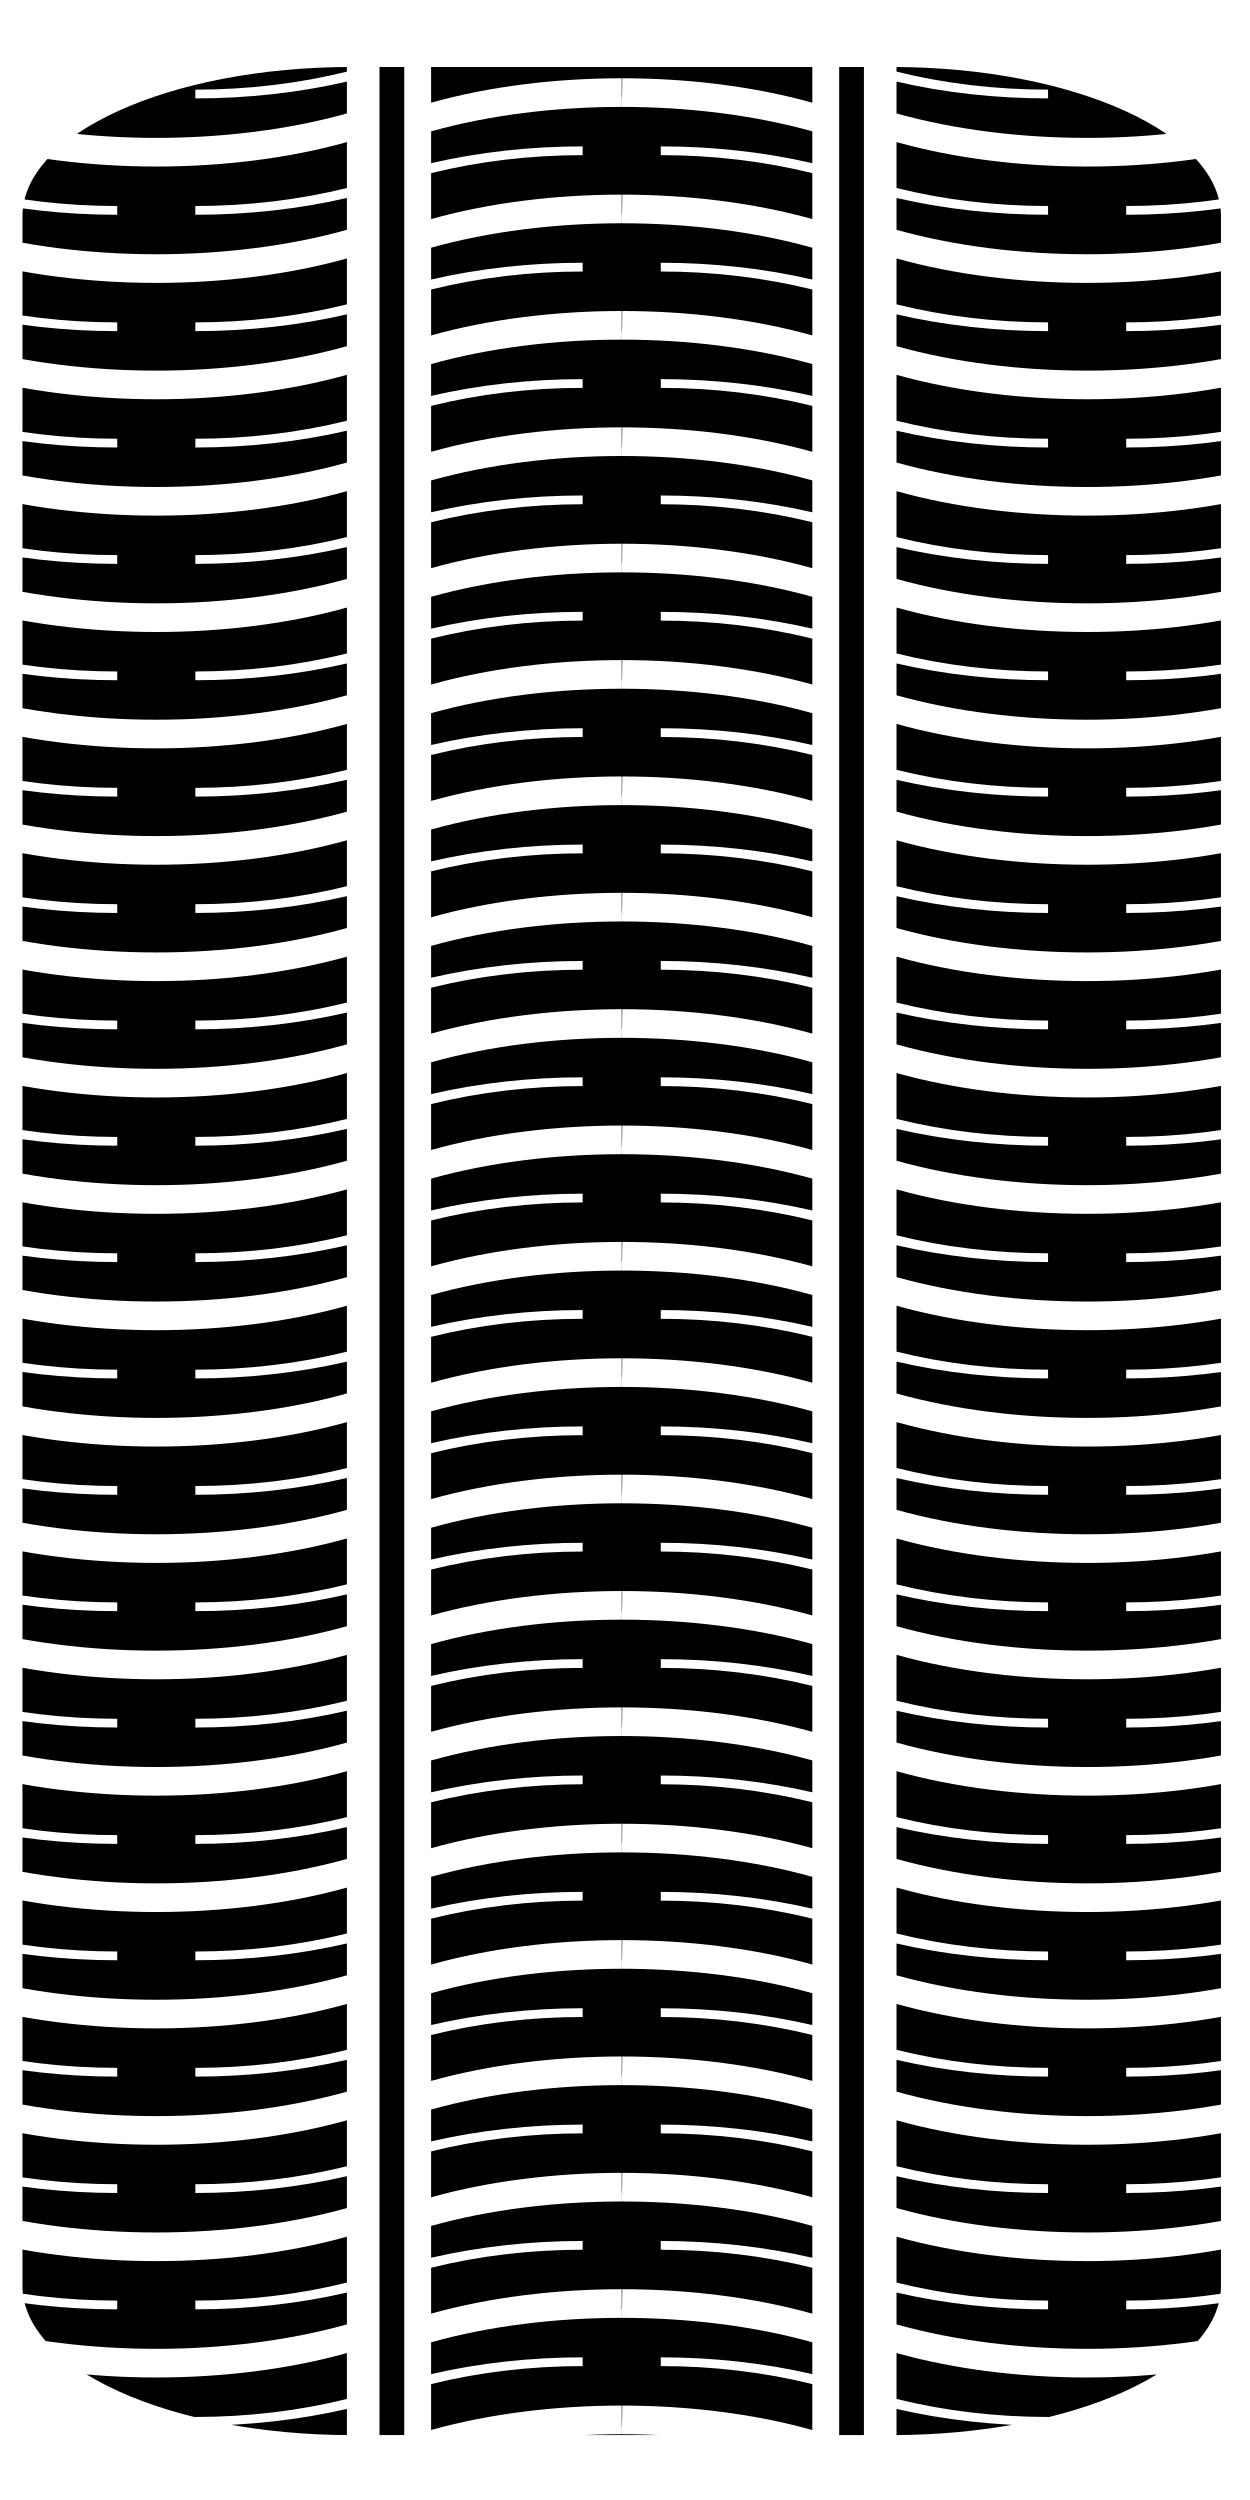
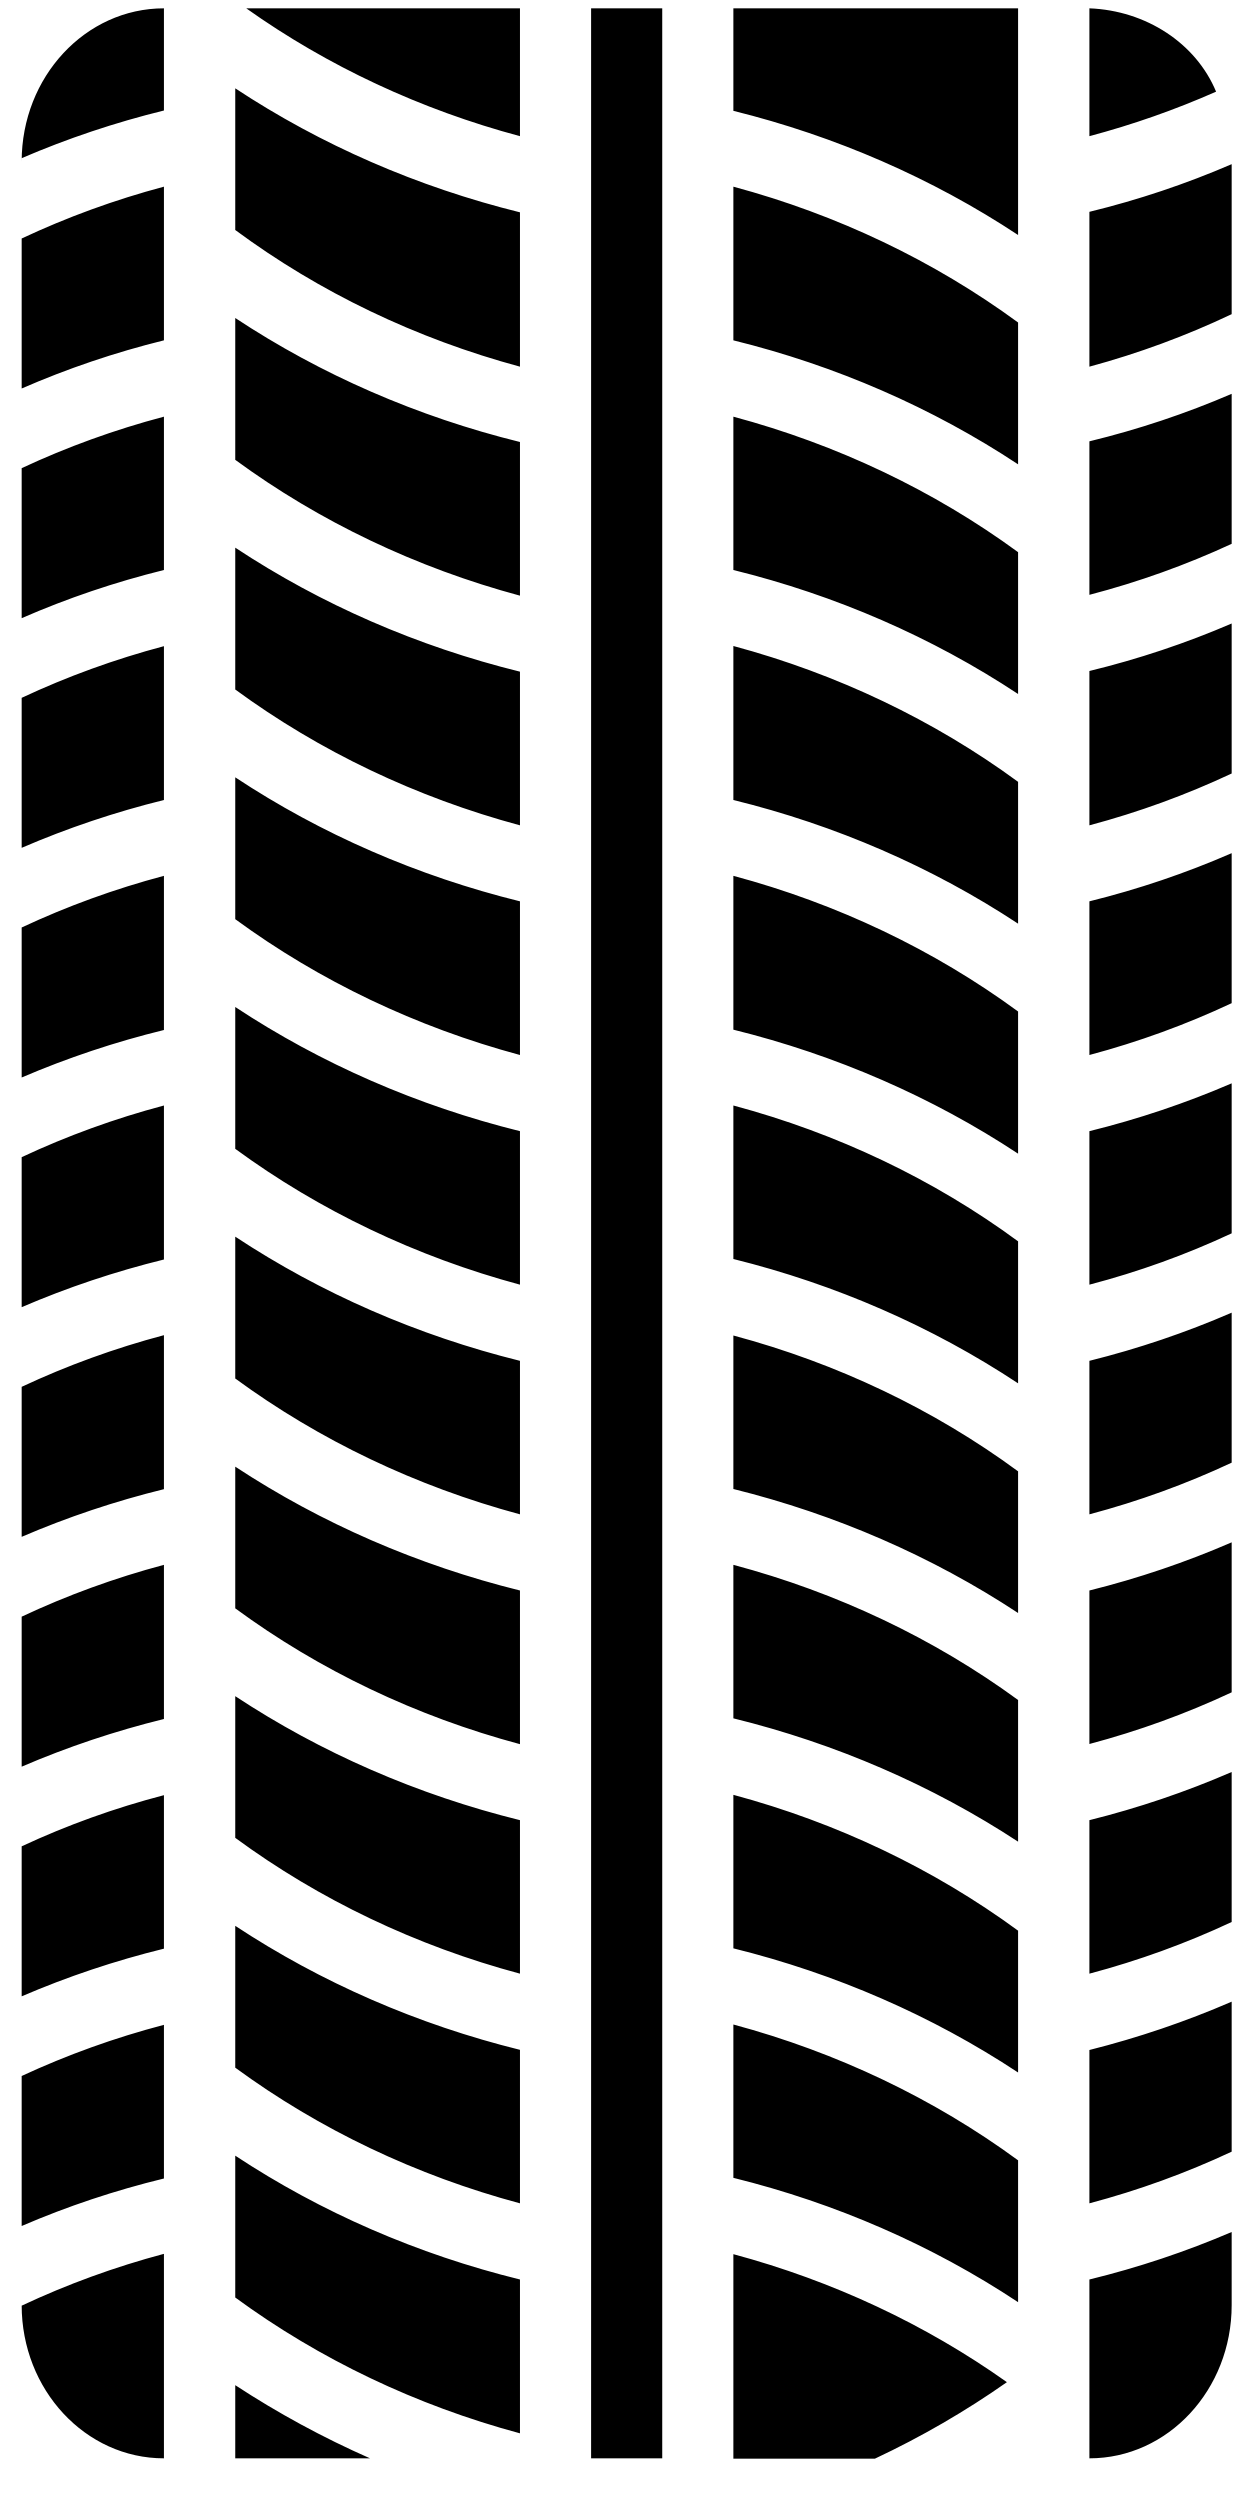
- <svg xmlns="http://www.w3.org/2000/svg" xml:space="preserve" viewBox="200 200 256.84 518.46" width="250" height="500">
+ <svg xmlns="http://www.w3.org/2000/svg" width="75" height="150" viewBox="0 0 75 150">
  <defs>
-     <clipPath clipPathUnits="userSpaceOnUse" id="a">
-       <path d="M11331.8 0h-762.5c-256.3 0-464.1 207.809-464.1 464.172V6902.07c0 256.35 207.8 464.16 464.1 464.16h762.5c256.4 0 464.2-207.81 464.2-464.16V464.172C11796 207.809 11588.2 0 11331.8 0Z" />
+     <clipPath id="a">
+       <path d="M121.24 139.77v10.73c4.28 0 7.76-4.11 7.76-9.19v-4.39a46.54 46.54 0 0 1-7.76 2.85Zm0-13.78v9.21a43.62 43.62 0 0 0 7.76-3.1v-9a47.45 47.45 0 0 1-7.76 2.9Zm0-13.78v9.21a43.62 43.62 0 0 0 7.76-3.1v-9a46.58 46.58 0 0 1-7.76 2.89ZM128.15 8.5a7.74 7.74 0 0 0-6.91-5v7.67a44.24 44.24 0 0 0 6.91-2.67Zm.85 13.35v-9a45.71 45.71 0 0 1-7.76 2.86V25a43.62 43.62 0 0 0 7.76-3.15Zm0 13.78v-9a45.67 45.67 0 0 1-7.76 2.85v9.21a43.62 43.62 0 0 0 7.76-3.06Zm-7.76 62.8v9.21a43.62 43.62 0 0 0 7.76-3.1v-9a46.58 46.58 0 0 1-7.76 2.89Zm0-13.78v9.21a43.62 43.62 0 0 0 7.76-3.1v-9a46.58 46.58 0 0 1-7.76 2.89Zm0-13.78v9.21A42.92 42.92 0 0 0 129 77v-9a46.58 46.58 0 0 1-7.76 2.87Zm0-13.79v9.22a43.66 43.66 0 0 0 7.76-3.11v-9a45.67 45.67 0 0 1-7.76 2.89Zm0-9.36v4.8a43.66 43.66 0 0 0 7.76-3.11v-9a45.67 45.67 0 0 1-7.76 2.85ZM101.82 51v-9.24a45.15 45.15 0 0 1 15.53 8.15v8.51A47.59 47.59 0 0 0 101.82 51Zm0 13.78a47.79 47.79 0 0 1 15.53 7.44v-8.53a45 45 0 0 0-15.53-8.14Zm0 13.78v-9.23a44.81 44.81 0 0 1 15.53 8.15V86a47.79 47.79 0 0 0-15.53-7.46Zm0 13.78a48 48 0 0 1 15.53 7.44v-8.5a44.81 44.81 0 0 0-15.53-8.15Zm0 13.78v-9.23a45 45 0 0 1 15.53 8.11v8.5a48 48 0 0 0-15.53-7.4Zm0 13.78a47.81 47.81 0 0 1 15.53 7.45v-8.51a45.15 45.15 0 0 0-15.53-8.15Zm0 13.79v-9.22a45.15 45.15 0 0 1 15.53 8.15v8.51a47.59 47.59 0 0 0-15.53-7.46Zm0 16.83h7.72a47.39 47.39 0 0 0 7.2-4.59 45 45 0 0 0-14.92-7.68Zm0-140.87a47.81 47.81 0 0 1 15.53 7.45V3.5h-15.53Zm0 13.79V14.2a45.15 45.15 0 0 1 15.53 8.15v8.51a47.59 47.59 0 0 0-15.53-7.44ZM74.65 150.5H82a49.38 49.38 0 0 1-7.35-4.39ZM70.76 9.63V3.5C66.48 3.5 63 7.61 63 12.69v-.2a46.58 46.58 0 0 1 7.76-2.86Zm0 13.79V14.2A43.66 43.66 0 0 0 63 17.31v9a45.67 45.67 0 0 1 7.76-2.89ZM63 141.31c0 5.08 3.48 9.19 7.76 9.19v-12.27a43.66 43.66 0 0 0-7.76 3.11Zm0-13.75v9a45.67 45.67 0 0 1 7.76-2.85v-9.22a43.66 43.66 0 0 0-7.76 3.07Zm0-13.78v9a46.58 46.58 0 0 1 7.76-2.86v-9.21a42.92 42.92 0 0 0-7.76 3.07ZM63 100v9a46.58 46.58 0 0 1 7.76-2.86v-9.25A43.62 43.62 0 0 0 63 100Zm7.76-62.8V28A43.66 43.66 0 0 0 63 31.09v9a45.67 45.67 0 0 1 7.76-2.89Zm0 13.78v-9.21a43.62 43.62 0 0 0-7.76 3.1v9A46.54 46.54 0 0 1 70.76 51ZM63 86.21v9a46.58 46.58 0 0 1 7.76-2.86v-9.24a43.62 43.62 0 0 0-7.76 3.1Zm0-13.78v9a46.58 46.58 0 0 1 7.76-2.86v-9.24a43.62 43.62 0 0 0-7.76 3.1Zm7.76-12.09v-4.79a43.62 43.62 0 0 0-7.76 3.1v9a46.54 46.54 0 0 1 7.76-2.85Zm19.42-3.26v9.22a45.15 45.15 0 0 1-15.53-8.15v-8.51a47.59 47.59 0 0 0 15.53 7.44Zm0-13.78v9.22a45.15 45.15 0 0 1-15.53-8.15v-8.51a47.59 47.59 0 0 0 15.53 7.44Zm0-13.78a47.59 47.59 0 0 1-15.53-7.44v8.51a45.15 45.15 0 0 0 15.53 8.15Zm0-13.78V25a44.81 44.81 0 0 1-15.53-8.2V8.3a47.79 47.79 0 0 0 15.53 7.44Zm0-12.24H75.25a44.81 44.81 0 0 0 14.93 7.67Zm0 136.27V149a45.15 45.15 0 0 1-15.53-8.15v-8.51a47.59 47.59 0 0 0 15.53 7.43Zm0-13.78a47.79 47.79 0 0 1-15.53-7.44v8.51a45 45 0 0 0 15.53 8.14Zm0-13.78v9.21a44.81 44.81 0 0 1-15.53-8.15v-8.5a47.79 47.79 0 0 0 15.53 7.44Zm0-13.78A48 48 0 0 1 74.65 91v8.5a44.81 44.81 0 0 0 15.53 8.15Zm0-13.78v9.21a45.15 45.15 0 0 1-15.53-8.15V77.2a47.81 47.81 0 0 0 15.53 7.45ZM94.06 81v69.5h3.88V3.5h-3.88V81Zm-3.88-10.13a47.81 47.81 0 0 1-15.53-7.45v8.51a45.15 45.15 0 0 0 15.53 8.15Zm11.64-33.67a47.59 47.59 0 0 1 15.53 7.44v-8.51A45.15 45.15 0 0 0 101.82 28Z" />
+     </clipPath>
+     <clipPath id="b">
+       <path d="M-243-214.5h1366v600H-243z" />
    </clipPath>
  </defs>
-   <g clip-path="url(#clipPath764)" transform="matrix(.147 0 0 -.06667 -1282 705)">
-     <g clip-path="url(#a)">
-       <path d="M11005.7 3110.38v27.25c73.9 0 146.4-17.88 213.8-52.25v99.02c-164.1 101.38-373.7 101.38-537.8 0v-99.02c67.4 34.37 139.9 52.25 213.8 52.25v-27.25c-74 0-146.7-19.23-213.8-56.04v-142.81c164.1 101.39 373.7 101.39 537.8 0v142.81c-67.1 36.81-139.8 56.04-213.8 56.04m-656.6-158.24v-27.25c73.8 0 146.3 17.88 213.8 52.25v-99.02c-164.2-101.39-373.7-101.39-537.8 0v99.02c67.4-34.37 139.9-52.25 213.8-52.25v27.25c-74 0-146.7 19.23-213.8 56.04v142.81c164.1-101.39 373.6-101.39 537.8 0v-142.81c-67.1-36.81-139.8-56.04-213.8-56.04m1313.2 0v-27.25c73.9 0 146.4 17.88 213.8 52.25v-99.02c-164.1-101.39-373.7-101.39-537.8 0v99.02c67.4-34.37 139.9-52.25 213.8-52.25v27.25c-74 0-146.7 19.23-213.8 56.04v142.81c164.1-101.39 373.7-101.39 537.8 0v-142.81c-67.1-36.81-139.8-56.04-213.8-56.04" />
-       <path d="M10950.6 2920.81c1.9 9.29 0 389.82 0 389.82" style="stroke-width:24.501;stroke-linecap:butt;stroke-linejoin:miter;stroke-miterlimit:10;stroke-dasharray:none;stroke-opacity:1" />
-       <path d="M11005.7 2748.41v27.25c73.9 0 146.4-17.88 213.8-52.24v99.01c-164.1 101.39-373.7 101.39-537.8 0v-99.01c67.4 34.36 139.9 52.24 213.8 52.24v-27.25c-74 0-146.7-19.23-213.8-56.05v-142.8c164.1 101.39 373.7 101.39 537.8 0v142.8c-67.1 36.82-139.8 56.05-213.8 56.05m-656.6-158.24v-27.24c73.8 0 146.3 17.87 213.8 52.24v-99.02c-164.2-101.38-373.7-101.38-537.8 0v99.02c67.4-34.37 139.9-52.24 213.8-52.24v27.24c-74 0-146.7 19.24-213.8 56.04v142.81c164.1-101.38 373.6-101.38 537.8 0v-142.81c-67.1-36.8-139.8-56.04-213.8-56.04m1313.2 0v-27.24c73.9 0 146.4 17.87 213.8 52.24v-99.02c-164.1-101.38-373.7-101.38-537.8 0v99.02c67.4-34.37 139.9-52.24 213.8-52.24v27.24c-74 0-146.7 19.24-213.8 56.04v142.81c164.1-101.38 373.7-101.38 537.8 0v-142.81c-67.1-36.8-139.8-56.04-213.8-56.04" />
-       <path d="M10950.6 2558.85c1.9 9.28 0 389.8 0 389.8" style="stroke-width:24.501;stroke-linecap:butt;stroke-linejoin:miter;stroke-miterlimit:10;stroke-dasharray:none;stroke-opacity:1" />
-       <path d="M11005.7 2386.45v27.24c73.9 0 146.4-17.88 213.8-52.24v99.02c-164.1 101.38-373.7 101.38-537.8 0v-99.02c67.4 34.36 139.9 52.24 213.8 52.24v-27.24c-74 0-146.7-19.23-213.8-56.05v-142.8c164.1 101.39 373.7 101.39 537.8 0v142.8c-67.1 36.82-139.8 56.05-213.8 56.05m-656.6-158.25v-27.24c73.8 0 146.3 17.88 213.8 52.24v-99.02c-164.2-101.39-373.7-101.39-537.8 0v99.02c67.4-34.36 139.9-52.24 213.8-52.24v27.24c-74 0-146.7 19.23-213.8 56.05v142.8c164.1-101.38 373.6-101.38 537.8 0v-142.8c-67.1-36.82-139.8-56.05-213.8-56.05m1313.2 0v-27.24c73.9 0 146.4 17.88 213.8 52.24v-99.02c-164.1-101.39-373.7-101.39-537.8 0v99.02c67.4-34.36 139.9-52.24 213.8-52.24v27.24c-74 0-146.7 19.23-213.8 56.05v142.8c164.1-101.38 373.7-101.38 537.8 0v-142.8c-67.1-36.82-139.8-56.05-213.8-56.05" />
-       <path d="M10950.6 2196.88c1.9 9.28 0 389.81 0 389.81" style="stroke-width:24.501;stroke-linecap:butt;stroke-linejoin:miter;stroke-miterlimit:10;stroke-dasharray:none;stroke-opacity:1" />
-       <path d="M11005.7 2024.47v27.25c73.9 0 146.4-17.87 213.8-52.24v99.02c-164.1 101.38-373.7 101.38-537.8 0v-99.02c67.4 34.37 139.9 52.24 213.8 52.24v-27.25c-74 0-146.7-19.22-213.8-56.04v-142.8c164.1 101.38 373.7 101.38 537.8 0v142.8c-67.1 36.82-139.8 56.04-213.8 56.04m-656.6-158.23V1839c73.8 0 146.3 17.87 213.8 52.23v-99.01c-164.2-101.39-373.7-101.39-537.8 0v99.01c67.4-34.36 139.9-52.23 213.8-52.23v27.24c-74 0-146.7 19.23-213.8 56.05v142.8c164.1-101.39 373.6-101.39 537.8 0v-142.81c-67.1-36.81-139.8-56.04-213.8-56.04m1313.2 0V1839c73.9 0 146.4 17.87 213.8 52.23v-99.01c-164.1-101.39-373.7-101.39-537.8 0v99.01c67.4-34.36 139.9-52.23 213.8-52.23v27.24c-74 0-146.7 19.23-213.8 56.05v142.8c164.1-101.39 373.7-101.39 537.8 0v-142.81c-67.1-36.81-139.8-56.04-213.8-56.04" />
-       <path d="M10950.6 1834.91c1.9 9.28 0 389.81 0 389.81" style="stroke-width:24.501;stroke-linecap:butt;stroke-linejoin:miter;stroke-miterlimit:10;stroke-dasharray:none;stroke-opacity:1" />
-       <path d="M11005.7 1662.51v27.25c73.9 0 146.4-17.88 213.8-52.25v99.02c-164.1 101.38-373.7 101.38-537.8 0v-99.02c67.4 34.37 139.9 52.25 213.8 52.25v-27.25c-74 0-146.7-19.23-213.8-56.04v-142.81c164.1 101.39 373.7 101.39 537.8 0v142.81c-67.1 36.81-139.8 56.04-213.8 56.04m-656.6-158.24v-27.25c73.8 0 146.3 17.88 213.8 52.25v-99.02c-164.2-101.38-373.7-101.38-537.8 0v99.02c67.4-34.37 139.9-52.25 213.8-52.25v27.25c-74 0-146.7 19.23-213.8 56.04v142.81c164.1-101.39 373.6-101.39 537.8 0v-142.81c-67.1-36.81-139.8-56.04-213.8-56.04m1313.2 0v-27.25c73.9 0 146.4 17.88 213.8 52.25v-99.02c-164.1-101.38-373.7-101.38-537.8 0v99.02c67.4-34.37 139.9-52.25 213.8-52.25v27.25c-74 0-146.7 19.23-213.8 56.04v142.81c164.1-101.39 373.7-101.39 537.8 0v-142.81c-67.1-36.81-139.8-56.04-213.8-56.04" />
-       <path d="M10950.6 1472.94c1.9 9.29 0 389.82 0 389.82" style="stroke-width:24.501;stroke-linecap:butt;stroke-linejoin:miter;stroke-miterlimit:10;stroke-dasharray:none;stroke-opacity:1" />
-       <path d="M11005.7 1300.54v27.24c73.9 0 146.4-17.87 213.8-52.23v99.01c-164.1 101.39-373.7 101.39-537.8 0v-99.01c67.4 34.36 139.9 52.23 213.8 52.23v-27.24c-74 0-146.7-19.23-213.8-56.05v-142.8c164.1 101.39 373.7 101.39 537.8 0v142.81c-67.1 36.81-139.8 56.04-213.8 56.04m-656.6-158.23v-27.25c73.8 0 146.3 17.87 213.8 52.24v-99.02c-164.2-101.382-373.7-101.382-537.8 0v99.02c67.4-34.37 139.9-52.24 213.8-52.24v27.25c-74 0-146.7 19.22-213.8 56.04v142.8c164.1-101.38 373.6-101.38 537.8 0v-142.81c-67.1-36.81-139.8-56.03-213.8-56.03m1313.2 0v-27.25c73.9 0 146.4 17.87 213.8 52.24v-99.02c-164.1-101.382-373.7-101.382-537.8 0v99.02c67.4-34.37 139.9-52.24 213.8-52.24v27.25c-74 0-146.7 19.22-213.8 56.04v142.8c164.1-101.38 373.7-101.38 537.8 0v-142.81c-67.1-36.81-139.8-56.03-213.8-56.03" />
-       <path d="M10950.6 1110.98c1.9 9.28 0 389.8 0 389.8" style="stroke-width:24.501;stroke-linecap:butt;stroke-linejoin:miter;stroke-miterlimit:10;stroke-dasharray:none;stroke-opacity:1" />
-       <path d="M11005.7 938.578v27.242c73.9 0 146.4-17.879 213.8-52.242v99.022c-164.1 101.38-373.7 101.38-537.8 0v-99.022c67.4 34.363 139.9 52.242 213.8 52.242v-27.242c-74 0-146.7-19.226-213.8-56.047V739.73c164.1 101.379 373.7 101.379 537.8 0v142.801c-67.1 36.821-139.8 56.047-213.8 56.047m-656.6-158.25V753.09c73.8 0 146.3 17.879 213.8 52.238v-99.019c-164.2-101.379-373.7-101.379-537.8 0v99.019c67.4-34.359 139.9-52.238 213.8-52.238v27.238c-74 0-146.7 19.231-213.8 56.051V979.18c164.1-101.391 373.6-101.391 537.8 0V836.379c-67.1-36.82-139.8-56.051-213.8-56.051m1313.2 0V753.09c73.9 0 146.4 17.879 213.8 52.238v-99.019c-164.1-101.379-373.7-101.379-537.8 0v99.019c67.4-34.359 139.9-52.238 213.8-52.238v27.238c-74 0-146.7 19.231-213.8 56.051V979.18c164.1-101.391 373.7-101.391 537.8 0V836.379c-67.1-36.82-139.8-56.051-213.8-56.051" />
-       <path d="M10950.6 749.012c1.9 9.277 0 389.808 0 389.808" style="stroke-width:24.501;stroke-linecap:butt;stroke-linejoin:miter;stroke-miterlimit:10;stroke-dasharray:none;stroke-opacity:1" />
-       <path d="M11005.7 576.602v27.25c73.9 0 146.4-17.872 213.8-52.243v99.02c-164.1 101.383-373.7 101.383-537.8 0v-99.02c67.4 34.371 139.9 52.243 213.8 52.243v-27.25c-74 0-146.7-19.231-213.8-56.043V377.762c164.1 101.379 373.7 101.379 537.8 0V520.57c-67.1 36.801-139.8 56.032-213.8 56.032m-656.6-158.231v-27.25c73.8 0 146.3 17.879 213.8 52.238v-99.007c-164.2-101.391-373.7-101.391-537.8 0v99.007c67.4-34.359 139.9-52.238 213.8-52.238v27.25c-74 0-146.7 19.231-213.8 56.047v142.801c164.1-101.387 373.6-101.387 537.8 0V474.418c-67.1-36.816-139.8-56.047-213.8-56.047m1313.2 0v-27.25c73.9 0 146.4 17.879 213.8 52.238v-99.007c-164.1-101.391-373.7-101.391-537.8 0v99.007c67.4-34.359 139.9-52.238 213.8-52.238v27.25c-74 0-146.7 19.231-213.8 56.047v142.801c164.1-101.387 373.7-101.387 537.8 0V474.418c-67.1-36.816-139.8-56.047-213.8-56.047" />
-       <path d="M10950.6 387.039c1.9 9.281 0 389.813 0 389.813" style="stroke-width:24.501;stroke-linecap:butt;stroke-linejoin:miter;stroke-miterlimit:10;stroke-dasharray:none;stroke-opacity:1" />
-       <path d="M11005.7 214.641v27.25c73.9 0 146.4-17.879 213.8-52.25v99.019c-164.1 101.391-373.7 101.391-537.8 0v-99.019c67.4 34.371 139.9 52.25 213.8 52.25v-27.25c-74 0-146.7-19.231-213.8-56.039V15.789c164.1 101.391 373.7 101.391 537.8 0v142.813c-67.1 36.808-139.8 56.039-213.8 56.039m-656.6-158.239V29.148c73.8 0 146.3 17.883 213.8 52.254v-99.03c-164.2-101.372-373.7-101.372-537.8 0v99.03c67.4-34.37 139.9-52.254 213.8-52.254v27.254c-74 0-146.7 19.227-213.8 56.039V255.25c164.1-101.391 373.6-101.391 537.8 0V112.441c-67.1-36.812-139.8-56.039-213.8-56.039m1313.2 0V29.148c73.9 0 146.4 17.883 213.8 52.254v-99.03c-164.1-101.372-373.7-101.372-537.8 0v99.03c67.4-34.37 139.9-52.254 213.8-52.254v27.254c-74 0-146.7 19.227-213.8 56.039V255.25c164.1-101.391 373.7-101.391 537.8 0V112.441c-67.1-36.812-139.8-56.039-213.8-56.039" />
-       <path d="M10950.6 25.07c1.9 9.29 0 389.809 0 389.809" style="stroke-width:24.501;stroke-linecap:butt;stroke-linejoin:miter;stroke-miterlimit:10;stroke-dasharray:none;stroke-opacity:1" />
-       <path d="M11005.7-147.32v27.23c73.9 0 146.4-17.871 213.8-52.23v99.011c-164.1 101.391-373.7 101.391-537.8 0v-99.011c67.4 34.359 139.9 52.23 213.8 52.23v-27.23c-74 0-146.7-19.239-213.8-56.051V-346.18c164.1 101.391 373.7 101.391 537.8 0v142.809c-67.1 36.812-139.8 56.051-213.8 56.051" />
-       <path d="M10950.6-336.891c1.9 9.27 0 389.813 0 389.813" style="stroke-width:24.501;stroke-linecap:butt;stroke-linejoin:miter;stroke-miterlimit:10;stroke-dasharray:none;stroke-opacity:1" />
-       <path d="M11005.7 7453.99v27.25c73.9 0 146.4-17.88 213.8-52.24v99.02c-164.1 101.37-373.7 101.37-537.8 0V7429c67.4 34.36 139.9 52.24 213.8 52.24v-27.25c-74 0-146.7-19.23-213.8-56.04v-142.81c164.1 101.39 373.7 101.39 537.8 0v142.81c-67.1 36.81-139.8 56.04-213.8 56.04m-656.6-158.24v-27.24c73.8 0 146.3 17.87 213.8 52.24v-99.02c-164.2-101.38-373.7-101.38-537.8 0v99.02c67.4-34.37 139.9-52.24 213.8-52.24v27.24c-74 0-146.7 19.23-213.8 56.05v142.8c164.1-101.39 373.6-101.39 537.8 0v-142.81c-67.1-36.81-139.8-56.04-213.8-56.04m1313.2 0v-27.24c73.9 0 146.4 17.87 213.8 52.24v-99.02c-164.1-101.38-373.7-101.38-537.8 0v99.02c67.4-34.37 139.9-52.24 213.8-52.24v27.24c-74 0-146.7 19.23-213.8 56.05v142.8c164.1-101.39 373.7-101.39 537.8 0v-142.81c-67.1-36.81-139.8-56.04-213.8-56.04" />
-       <path d="M10950.6 7264.43c1.9 9.28 0 389.8 0 389.8" style="stroke-width:24.501;stroke-linecap:butt;stroke-linejoin:miter;stroke-miterlimit:10;stroke-dasharray:none;stroke-opacity:1" />
-       <path d="M11005.7 7092.02v27.25c73.9 0 146.4-17.88 213.8-52.24v99.02c-164.1 101.38-373.7 101.38-537.8 0v-99.02c67.4 34.36 139.9 52.24 213.8 52.24v-27.25c-74 0-146.7-19.23-213.8-56.04v-142.8c164.1 101.38 373.7 101.38 537.8 0v142.8c-67.1 36.81-139.8 56.04-213.8 56.04m-656.6-158.23v-27.25c73.8 0 146.3 17.87 213.8 52.24v-99.02c-164.2-101.38-373.7-101.38-537.8 0v99.02c67.4-34.37 139.9-52.24 213.8-52.24v27.25c-74 0-146.7 19.23-213.8 56.04v142.8c164.1-101.38 373.6-101.38 537.8 0v-142.8c-67.1-36.81-139.8-56.04-213.8-56.04m1313.2 0v-27.25c73.9 0 146.4 17.87 213.8 52.24v-99.02c-164.1-101.38-373.7-101.38-537.8 0v99.02c67.4-34.37 139.9-52.24 213.8-52.24v27.25c-74 0-146.7 19.23-213.8 56.04v142.8c164.1-101.38 373.7-101.38 537.8 0v-142.8c-67.1-36.81-139.8-56.04-213.8-56.04" />
-       <path d="M10950.6 6902.46c1.9 9.28 0 389.81 0 389.81" style="stroke-width:24.501;stroke-linecap:butt;stroke-linejoin:miter;stroke-miterlimit:10;stroke-dasharray:none;stroke-opacity:1" />
-       <path d="M11005.7 6730.05v27.25c73.9 0 146.4-17.87 213.8-52.24v99.02c-164.1 101.38-373.7 101.38-537.8 0v-99.02c67.4 34.37 139.9 52.24 213.8 52.24v-27.25c-74 0-146.7-19.22-213.8-56.04v-142.8c164.1 101.38 373.7 101.38 537.8 0v142.81c-67.1 36.81-139.8 56.03-213.8 56.03m-656.6-158.23v-27.25c73.8 0 146.3 17.88 213.8 52.24v-99.02c-164.2-101.38-373.7-101.38-537.8 0v99.02c67.4-34.36 139.9-52.24 213.8-52.24v27.25c-74 0-146.7 19.23-213.8 56.04v142.8c164.1-101.38 373.6-101.38 537.8 0v-142.8c-67.1-36.81-139.8-56.04-213.8-56.04m1313.2 0v-27.25c73.9 0 146.4 17.88 213.8 52.24v-99.02c-164.1-101.38-373.7-101.38-537.8 0v99.02c67.4-34.36 139.9-52.24 213.8-52.24v27.25c-74 0-146.7 19.23-213.8 56.04v142.8c164.1-101.38 373.7-101.38 537.8 0v-142.8c-67.1-36.81-139.8-56.04-213.8-56.04" />
-       <path d="M10950.6 6540.49c1.9 9.28 0 389.81 0 389.81" style="stroke-width:24.501;stroke-linecap:butt;stroke-linejoin:miter;stroke-miterlimit:10;stroke-dasharray:none;stroke-opacity:1" />
-       <path d="M11005.7 6368.09v27.24c73.9 0 146.4-17.87 213.8-52.24v99.02c-164.1 101.39-373.7 101.39-537.8 0v-99.02c67.4 34.37 139.9 52.24 213.8 52.24v-27.24c-74 0-146.7-19.23-213.8-56.05v-142.8c164.1 101.39 373.7 101.39 537.8 0v142.81c-67.1 36.81-139.8 56.04-213.8 56.04m-656.6-158.24v-27.25c73.8 0 146.3 17.88 213.8 52.25v-99.02c-164.2-101.39-373.7-101.39-537.8 0v99.02c67.4-34.37 139.9-52.25 213.8-52.25v27.25c-74 0-146.7 19.23-213.8 56.04v142.81c164.1-101.39 373.6-101.39 537.8 0v-142.81c-67.1-36.81-139.8-56.04-213.8-56.04m1313.2 0v-27.25c73.9 0 146.4 17.88 213.8 52.25v-99.02c-164.1-101.39-373.7-101.39-537.8 0v99.02c67.4-34.37 139.9-52.25 213.8-52.25v27.25c-74 0-146.7 19.23-213.8 56.04v142.81c164.1-101.39 373.7-101.39 537.8 0v-142.81c-67.1-36.81-139.8-56.04-213.8-56.04" />
-       <path d="M10950.6 6178.52c1.9 9.28 0 389.81 0 389.81" style="stroke-width:24.501;stroke-linecap:butt;stroke-linejoin:miter;stroke-miterlimit:10;stroke-dasharray:none;stroke-opacity:1" />
-       <path d="M11005.7 6006.12v27.25c73.9 0 146.4-17.88 213.8-52.25v99.02c-164.1 101.39-373.7 101.39-537.8 0v-99.02c67.4 34.37 139.9 52.25 213.8 52.25v-27.25c-74 0-146.7-19.23-213.8-56.04v-142.81c164.1 101.39 373.7 101.39 537.8 0v142.81c-67.1 36.81-139.8 56.04-213.8 56.04m-656.6-158.24v-27.24c73.8 0 146.3 17.87 213.8 52.24v-99.02c-164.2-101.38-373.7-101.38-537.8 0v99.02c67.4-34.37 139.9-52.24 213.8-52.24v27.24c-74 0-146.7 19.23-213.8 56.05v142.8c164.1-101.39 373.6-101.39 537.8 0v-142.8c-67.1-36.82-139.8-56.05-213.8-56.05m1313.2 0v-27.24c73.9 0 146.4 17.87 213.8 52.24v-99.02c-164.1-101.38-373.7-101.38-537.8 0v99.02c67.4-34.37 139.9-52.24 213.8-52.24v27.24c-74 0-146.7 19.23-213.8 56.05v142.8c164.1-101.39 373.7-101.39 537.8 0v-142.8c-67.1-36.82-139.8-56.05-213.8-56.05" />
-       <path d="M10950.6 5816.55c1.9 9.29 0 389.81 0 389.81" style="stroke-width:24.501;stroke-linecap:butt;stroke-linejoin:miter;stroke-miterlimit:10;stroke-dasharray:none;stroke-opacity:1" />
-       <path d="M11005.7 5644.16v27.24c73.9 0 146.4-17.88 213.8-52.24v99.02c-164.1 101.38-373.7 101.38-537.8 0v-99.02c67.4 34.36 139.9 52.24 213.8 52.24v-27.24c-74 0-146.7-19.24-213.8-56.05V5445.3c164.1 101.39 373.7 101.39 537.8 0v142.81c-67.1 36.81-139.8 56.05-213.8 56.05m-656.6-158.25v-27.24c73.8 0 146.3 17.87 213.8 52.24v-99.01c-164.2-101.39-373.7-101.39-537.8 0v99.01c67.4-34.37 139.9-52.24 213.8-52.24v27.24c-74 0-146.7 19.23-213.8 56.05v142.8c164.1-101.38 373.6-101.38 537.8 0v-142.8c-67.1-36.82-139.8-56.05-213.8-56.05m1313.2 0v-27.24c73.9 0 146.4 17.87 213.8 52.24v-99.01c-164.1-101.39-373.7-101.39-537.8 0v99.01c67.4-34.37 139.9-52.24 213.8-52.24v27.24c-74 0-146.7 19.23-213.8 56.05v142.8c164.1-101.38 373.7-101.38 537.8 0v-142.8c-67.1-36.82-139.8-56.05-213.8-56.05" />
-       <path d="M10950.6 5454.59c1.9 9.28 0 389.81 0 389.81" style="stroke-width:24.501;stroke-linecap:butt;stroke-linejoin:miter;stroke-miterlimit:10;stroke-dasharray:none;stroke-opacity:1" />
-       <path d="M11005.7 5282.19v27.24c73.9 0 146.4-17.88 213.8-52.24v99.02c-164.1 101.38-373.7 101.38-537.8 0v-99.02c67.4 34.36 139.9 52.24 213.8 52.24v-27.24c-74 0-146.7-19.23-213.8-56.05v-142.8c164.1 101.38 373.7 101.38 537.8 0v142.8c-67.1 36.82-139.8 56.05-213.8 56.05m-656.6-158.24v-27.25c73.8 0 146.3 17.88 213.8 52.24v-99.01c-164.2-101.39-373.7-101.39-537.8 0v99.01c67.4-34.36 139.9-52.24 213.8-52.24v27.25c-74 0-146.7 19.23-213.8 56.04v142.8c164.1-101.38 373.6-101.38 537.8 0v-142.8c-67.1-36.81-139.8-56.04-213.8-56.04m1313.2 0v-27.25c73.9 0 146.4 17.88 213.8 52.24v-99.01c-164.1-101.39-373.7-101.39-537.8 0v99.01c67.4-34.36 139.9-52.24 213.8-52.24v27.25c-74 0-146.7 19.23-213.8 56.04v142.8c164.1-101.38 373.7-101.38 537.8 0v-142.8c-67.1-36.81-139.8-56.04-213.8-56.04" />
-       <path d="M10950.6 5092.62c1.9 9.28 0 389.81 0 389.81" style="stroke-width:24.501;stroke-linecap:butt;stroke-linejoin:miter;stroke-miterlimit:10;stroke-dasharray:none;stroke-opacity:1" />
-       <path d="M11005.7 4920.22v27.24c73.9 0 146.4-17.87 213.8-52.24v99.02c-164.1 101.39-373.7 101.39-537.8 0v-99.02c67.4 34.37 139.9 52.24 213.8 52.24v-27.24c-74 0-146.7-19.23-213.8-56.04v-142.81c164.1 101.39 373.7 101.39 537.8 0v142.81c-67.1 36.81-139.8 56.04-213.8 56.04m-656.6-158.24v-27.25c73.8 0 146.3 17.88 213.8 52.24v-99.01c-164.2-101.39-373.7-101.39-537.8 0v99.01c67.4-34.36 139.9-52.24 213.8-52.24v27.25c-74 0-146.7 19.23-213.8 56.04v142.81c164.1-101.39 373.6-101.39 537.8 0v-142.81c-67.1-36.81-139.8-56.04-213.8-56.04m1313.2 0v-27.25c73.9 0 146.4 17.88 213.8 52.24v-99.01c-164.1-101.39-373.7-101.39-537.8 0v99.01c67.4-34.36 139.9-52.24 213.8-52.24v27.25c-74 0-146.7 19.23-213.8 56.04v142.81c164.1-101.39 373.7-101.39 537.8 0v-142.81c-67.1-36.81-139.8-56.04-213.8-56.04" />
-       <path d="M10950.6 4730.65c1.9 9.28 0 389.82 0 389.82" style="stroke-width:24.501;stroke-linecap:butt;stroke-linejoin:miter;stroke-miterlimit:10;stroke-dasharray:none;stroke-opacity:1" />
-       <path d="M11005.7 4558.25v27.24c73.9 0 146.4-17.87 213.8-52.24v99.02c-164.1 101.39-373.7 101.39-537.8 0v-99.02c67.4 34.37 139.9 52.24 213.8 52.24v-27.24c-74 0-146.7-19.23-213.8-56.04V4359.4c164.1 101.39 373.7 101.39 537.8 0v142.81c-67.1 36.81-139.8 56.04-213.8 56.04m-656.6-158.24v-27.24c73.8 0 146.3 17.87 213.8 52.24v-99.02c-164.2-101.38-373.7-101.38-537.8 0v99.02c67.4-34.37 139.9-52.24 213.8-52.24v27.24c-74 0-146.7 19.23-213.8 56.05v142.8c164.1-101.39 373.6-101.39 537.8 0v-142.8c-67.1-36.82-139.8-56.05-213.8-56.05m1313.2 0v-27.24c73.9 0 146.4 17.87 213.8 52.24v-99.02c-164.1-101.38-373.7-101.38-537.8 0v99.02c67.4-34.37 139.9-52.24 213.8-52.24v27.24c-74 0-146.7 19.23-213.8 56.05v142.8c164.1-101.39 373.7-101.39 537.8 0v-142.8c-67.1-36.82-139.8-56.05-213.8-56.05" />
-       <path d="M10950.6 4368.68c1.9 9.29 0 389.82 0 389.82" style="stroke-width:24.501;stroke-linecap:butt;stroke-linejoin:miter;stroke-miterlimit:10;stroke-dasharray:none;stroke-opacity:1" />
-       <path d="M11005.7 4196.29v27.24c73.9 0 146.4-17.88 213.8-52.24v99.01c-164.1 101.39-373.7 101.39-537.8 0v-99.01c67.4 34.36 139.9 52.24 213.8 52.24v-27.24c-74 0-146.7-19.24-213.8-56.05v-142.8c164.1 101.38 373.7 101.38 537.8 0v142.8c-67.1 36.82-139.8 56.05-213.8 56.05m-656.6-158.25v-27.24c73.8 0 146.3 17.87 213.8 52.24v-99.02c-164.2-101.38-373.7-101.38-537.8 0v99.02c67.4-34.37 139.9-52.24 213.8-52.24v27.24c-74 0-146.7 19.23-213.8 56.05v142.8c164.1-101.39 373.6-101.39 537.8 0v-142.8c-67.1-36.82-139.8-56.05-213.8-56.05m1313.2 0v-27.24c73.9 0 146.4 17.87 213.8 52.24v-99.02c-164.1-101.38-373.7-101.38-537.8 0v99.02c67.4-34.37 139.9-52.24 213.8-52.24v27.24c-74 0-146.7 19.23-213.8 56.05v142.8c164.1-101.39 373.7-101.39 537.8 0v-142.8c-67.1-36.82-139.8-56.05-213.8-56.05" />
-       <path d="M10950.6 4006.72c1.9 9.28 0 389.81 0 389.81" style="stroke-width:24.501;stroke-linecap:butt;stroke-linejoin:miter;stroke-miterlimit:10;stroke-dasharray:none;stroke-opacity:1" />
-       <path d="M11005.7 3834.32v27.24c73.9 0 146.4-17.88 213.8-52.24v99.02c-164.1 101.38-373.7 101.38-537.8 0v-99.02c67.4 34.36 139.9 52.24 213.8 52.24v-27.24c-74 0-146.7-19.24-213.8-56.05v-142.8c164.1 101.38 373.7 101.38 537.8 0v142.8c-67.1 36.82-139.8 56.05-213.8 56.05m-656.6-158.24v-27.25c73.8 0 146.3 17.88 213.8 52.24v-99.02c-164.2-101.38-373.7-101.38-537.8 0v99.02c67.4-34.36 139.9-52.24 213.8-52.24v27.25c-74 0-146.7 19.22-213.8 56.04v142.8c164.1-101.38 373.6-101.38 537.8 0v-142.8c-67.1-36.82-139.8-56.04-213.8-56.04m1313.2 0v-27.25c73.9 0 146.4 17.88 213.8 52.24v-99.02c-164.1-101.38-373.7-101.38-537.8 0v99.02c67.4-34.36 139.9-52.24 213.8-52.24v27.25c-74 0-146.7 19.22-213.8 56.04v142.8c164.1-101.38 373.7-101.38 537.8 0v-142.8c-67.1-36.82-139.8-56.04-213.8-56.04" />
-       <path d="M10950.6 3644.75c1.9 9.28 0 389.81 0 389.81" style="stroke-width:24.501;stroke-linecap:butt;stroke-linejoin:miter;stroke-miterlimit:10;stroke-dasharray:none;stroke-opacity:1" />
-       <path d="M11005.7 3472.35v27.24c73.9 0 146.4-17.87 213.8-52.24v99.02c-164.1 101.39-373.7 101.39-537.8 0v-99.02c67.4 34.37 139.9 52.24 213.8 52.24v-27.24c-74 0-146.7-19.23-213.8-56.05v-142.8c164.1 101.38 373.7 101.38 537.8 0v142.8c-67.1 36.82-139.8 56.05-213.8 56.05m-656.6-158.25v-27.23c73.8 0 146.3 17.87 213.8 52.23v-99.01c-164.2-101.39-373.7-101.39-537.8 0v99.01c67.4-34.36 139.9-52.23 213.8-52.23v27.23c-74 0-146.7 19.24-213.8 56.05v142.81c164.1-101.39 373.6-101.39 537.8 0v-142.81c-67.1-36.82-139.8-56.05-213.8-56.05m1313.2 0v-27.23c73.9 0 146.4 17.87 213.8 52.23v-99.01c-164.1-101.39-373.7-101.39-537.8 0v99.01c67.4-34.36 139.9-52.23 213.8-52.23v27.23c-74 0-146.7 19.24-213.8 56.05v142.81c164.1-101.39 373.7-101.39 537.8 0v-142.81c-67.1-36.82-139.8-56.05-213.8-56.05" />
-       <path d="M10950.6 3282.78c1.9 9.28 0 389.81 0 389.81" style="stroke-width:24.501;stroke-linecap:butt;stroke-linejoin:miter;stroke-miterlimit:10;stroke-dasharray:none;stroke-opacity:1" />
-       <path d="M10643.8-1104.13h-34.9v9071.02h34.9v-9071.02m648.5 0h-34.9v9071.02h34.9v-9071.02" />
-     </g>
+   <g style="clip-path:url(#a)" transform="matrix(1.1 0 0 1 -68 -3)">
+     <path d="M58-1.5h76v157H58z" style="clip-path:url(#b)" />
  </g>
</svg>
